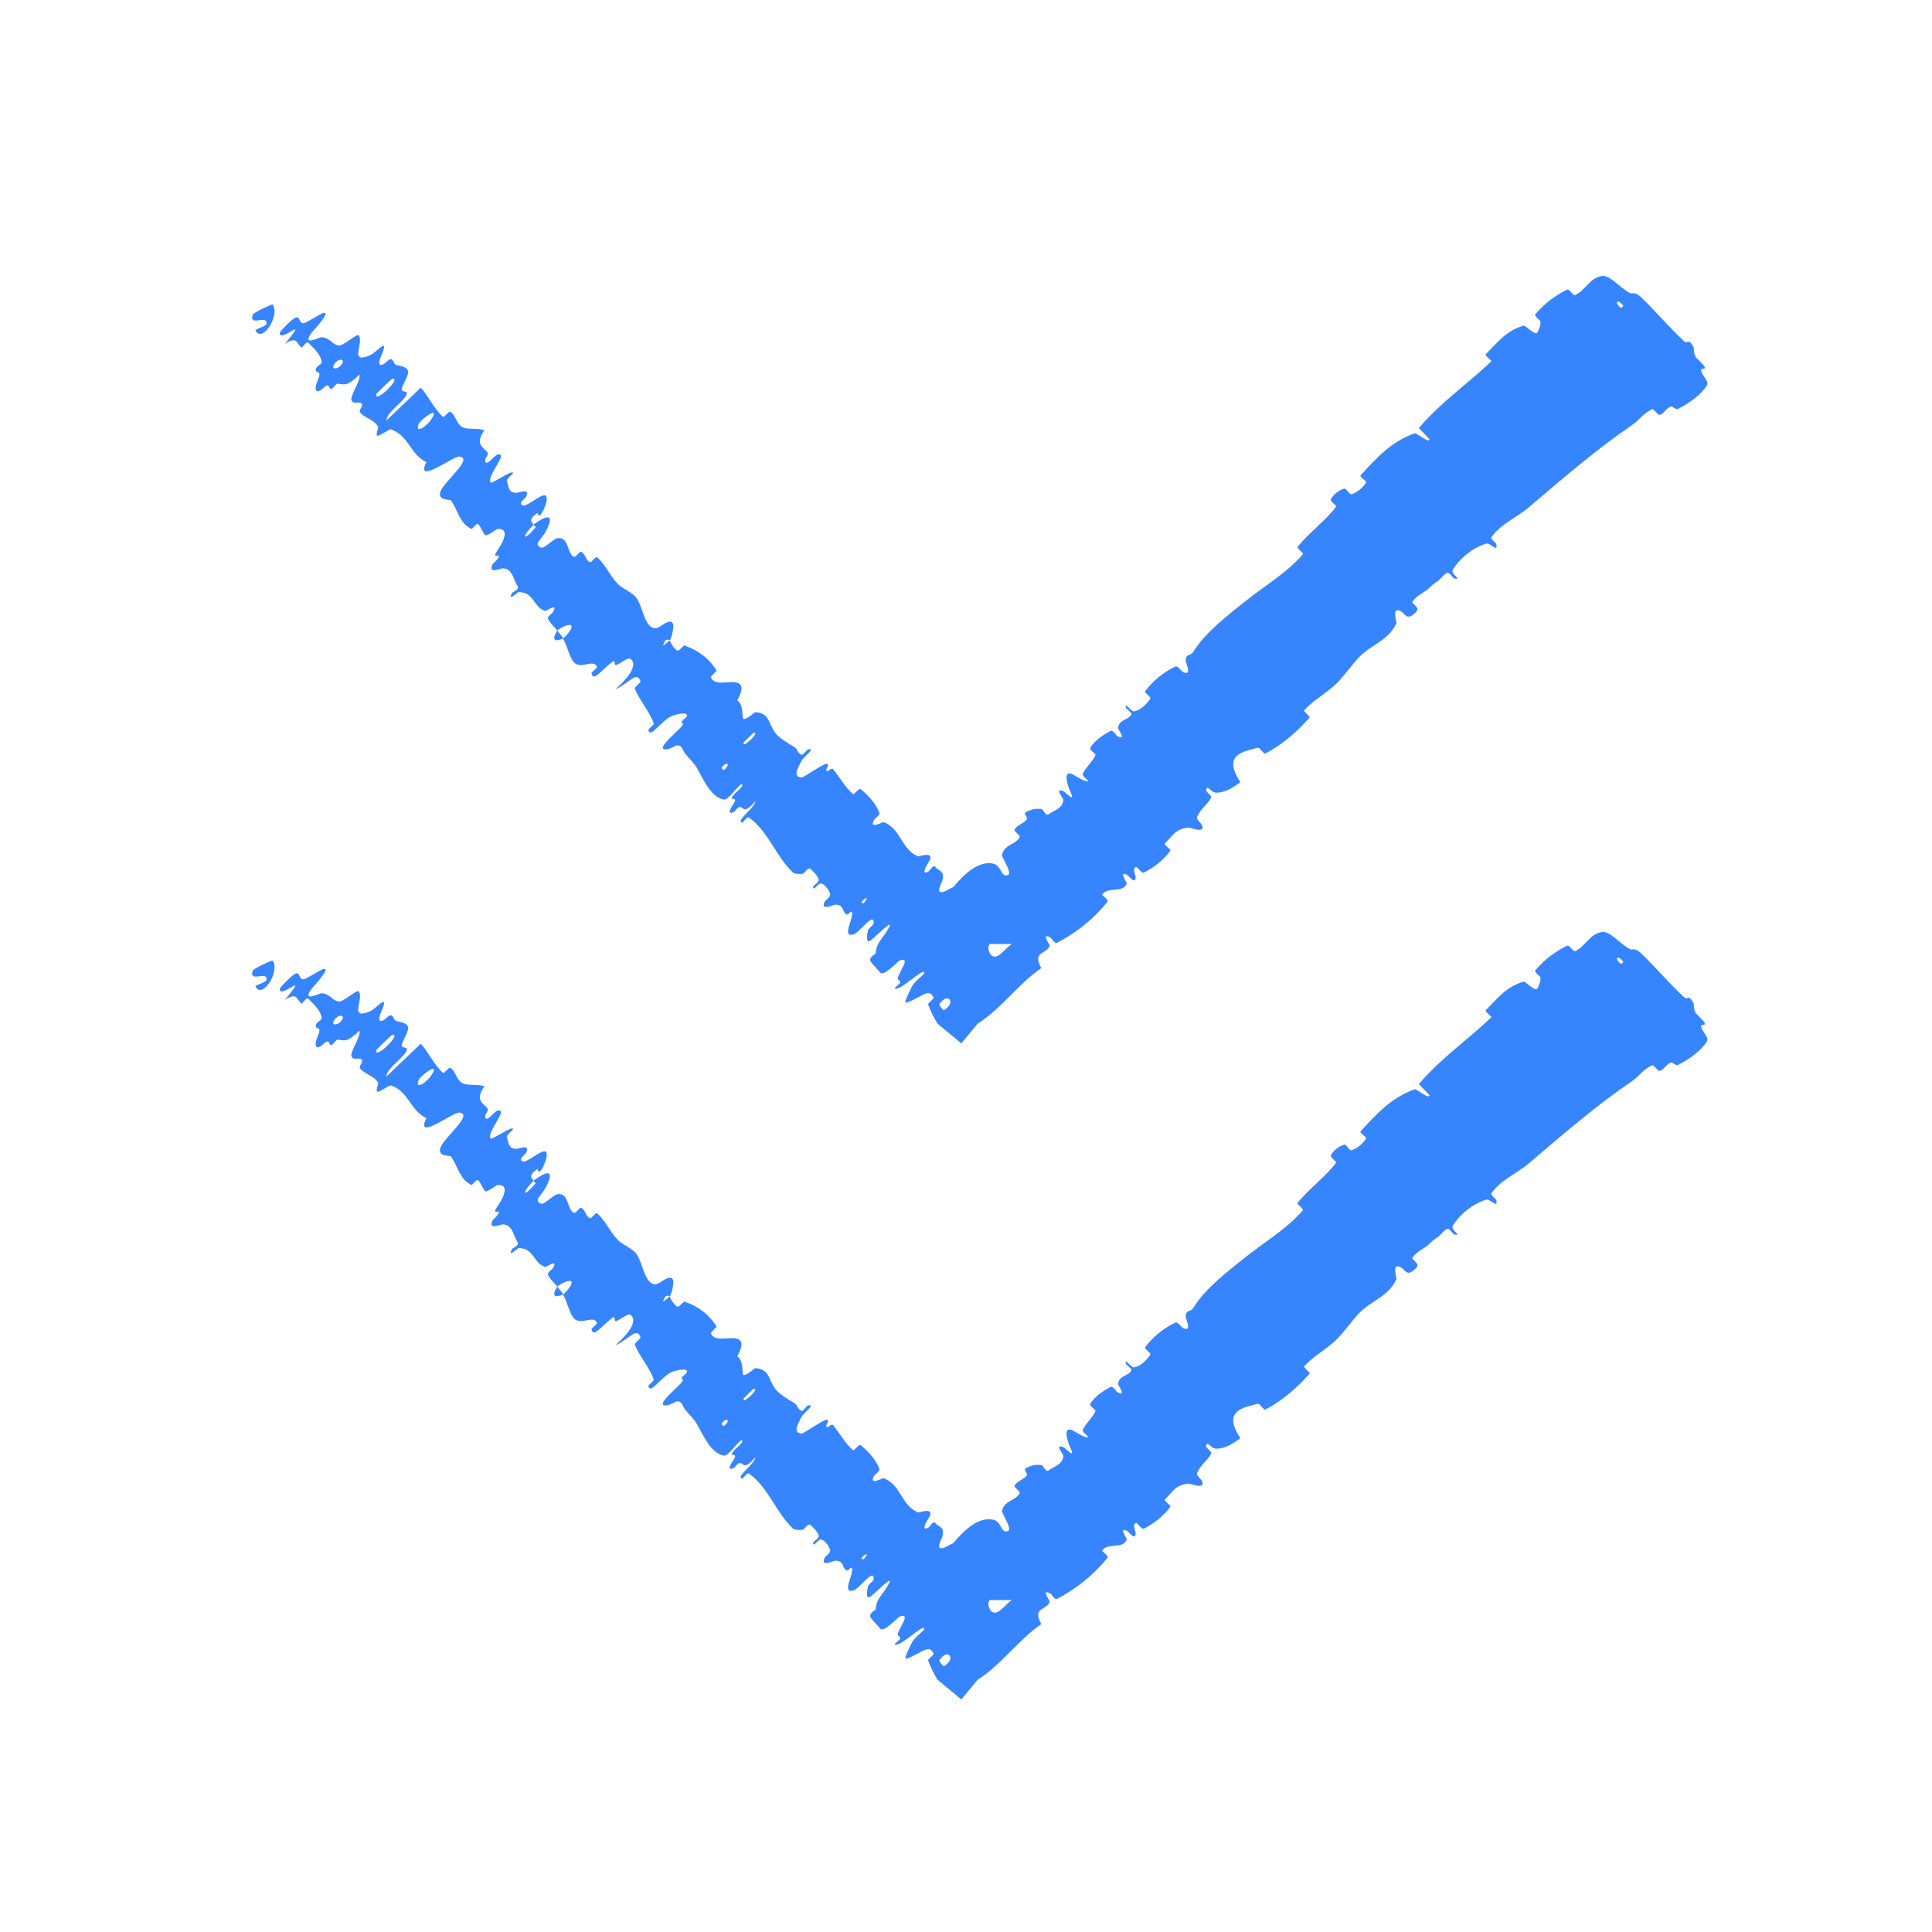
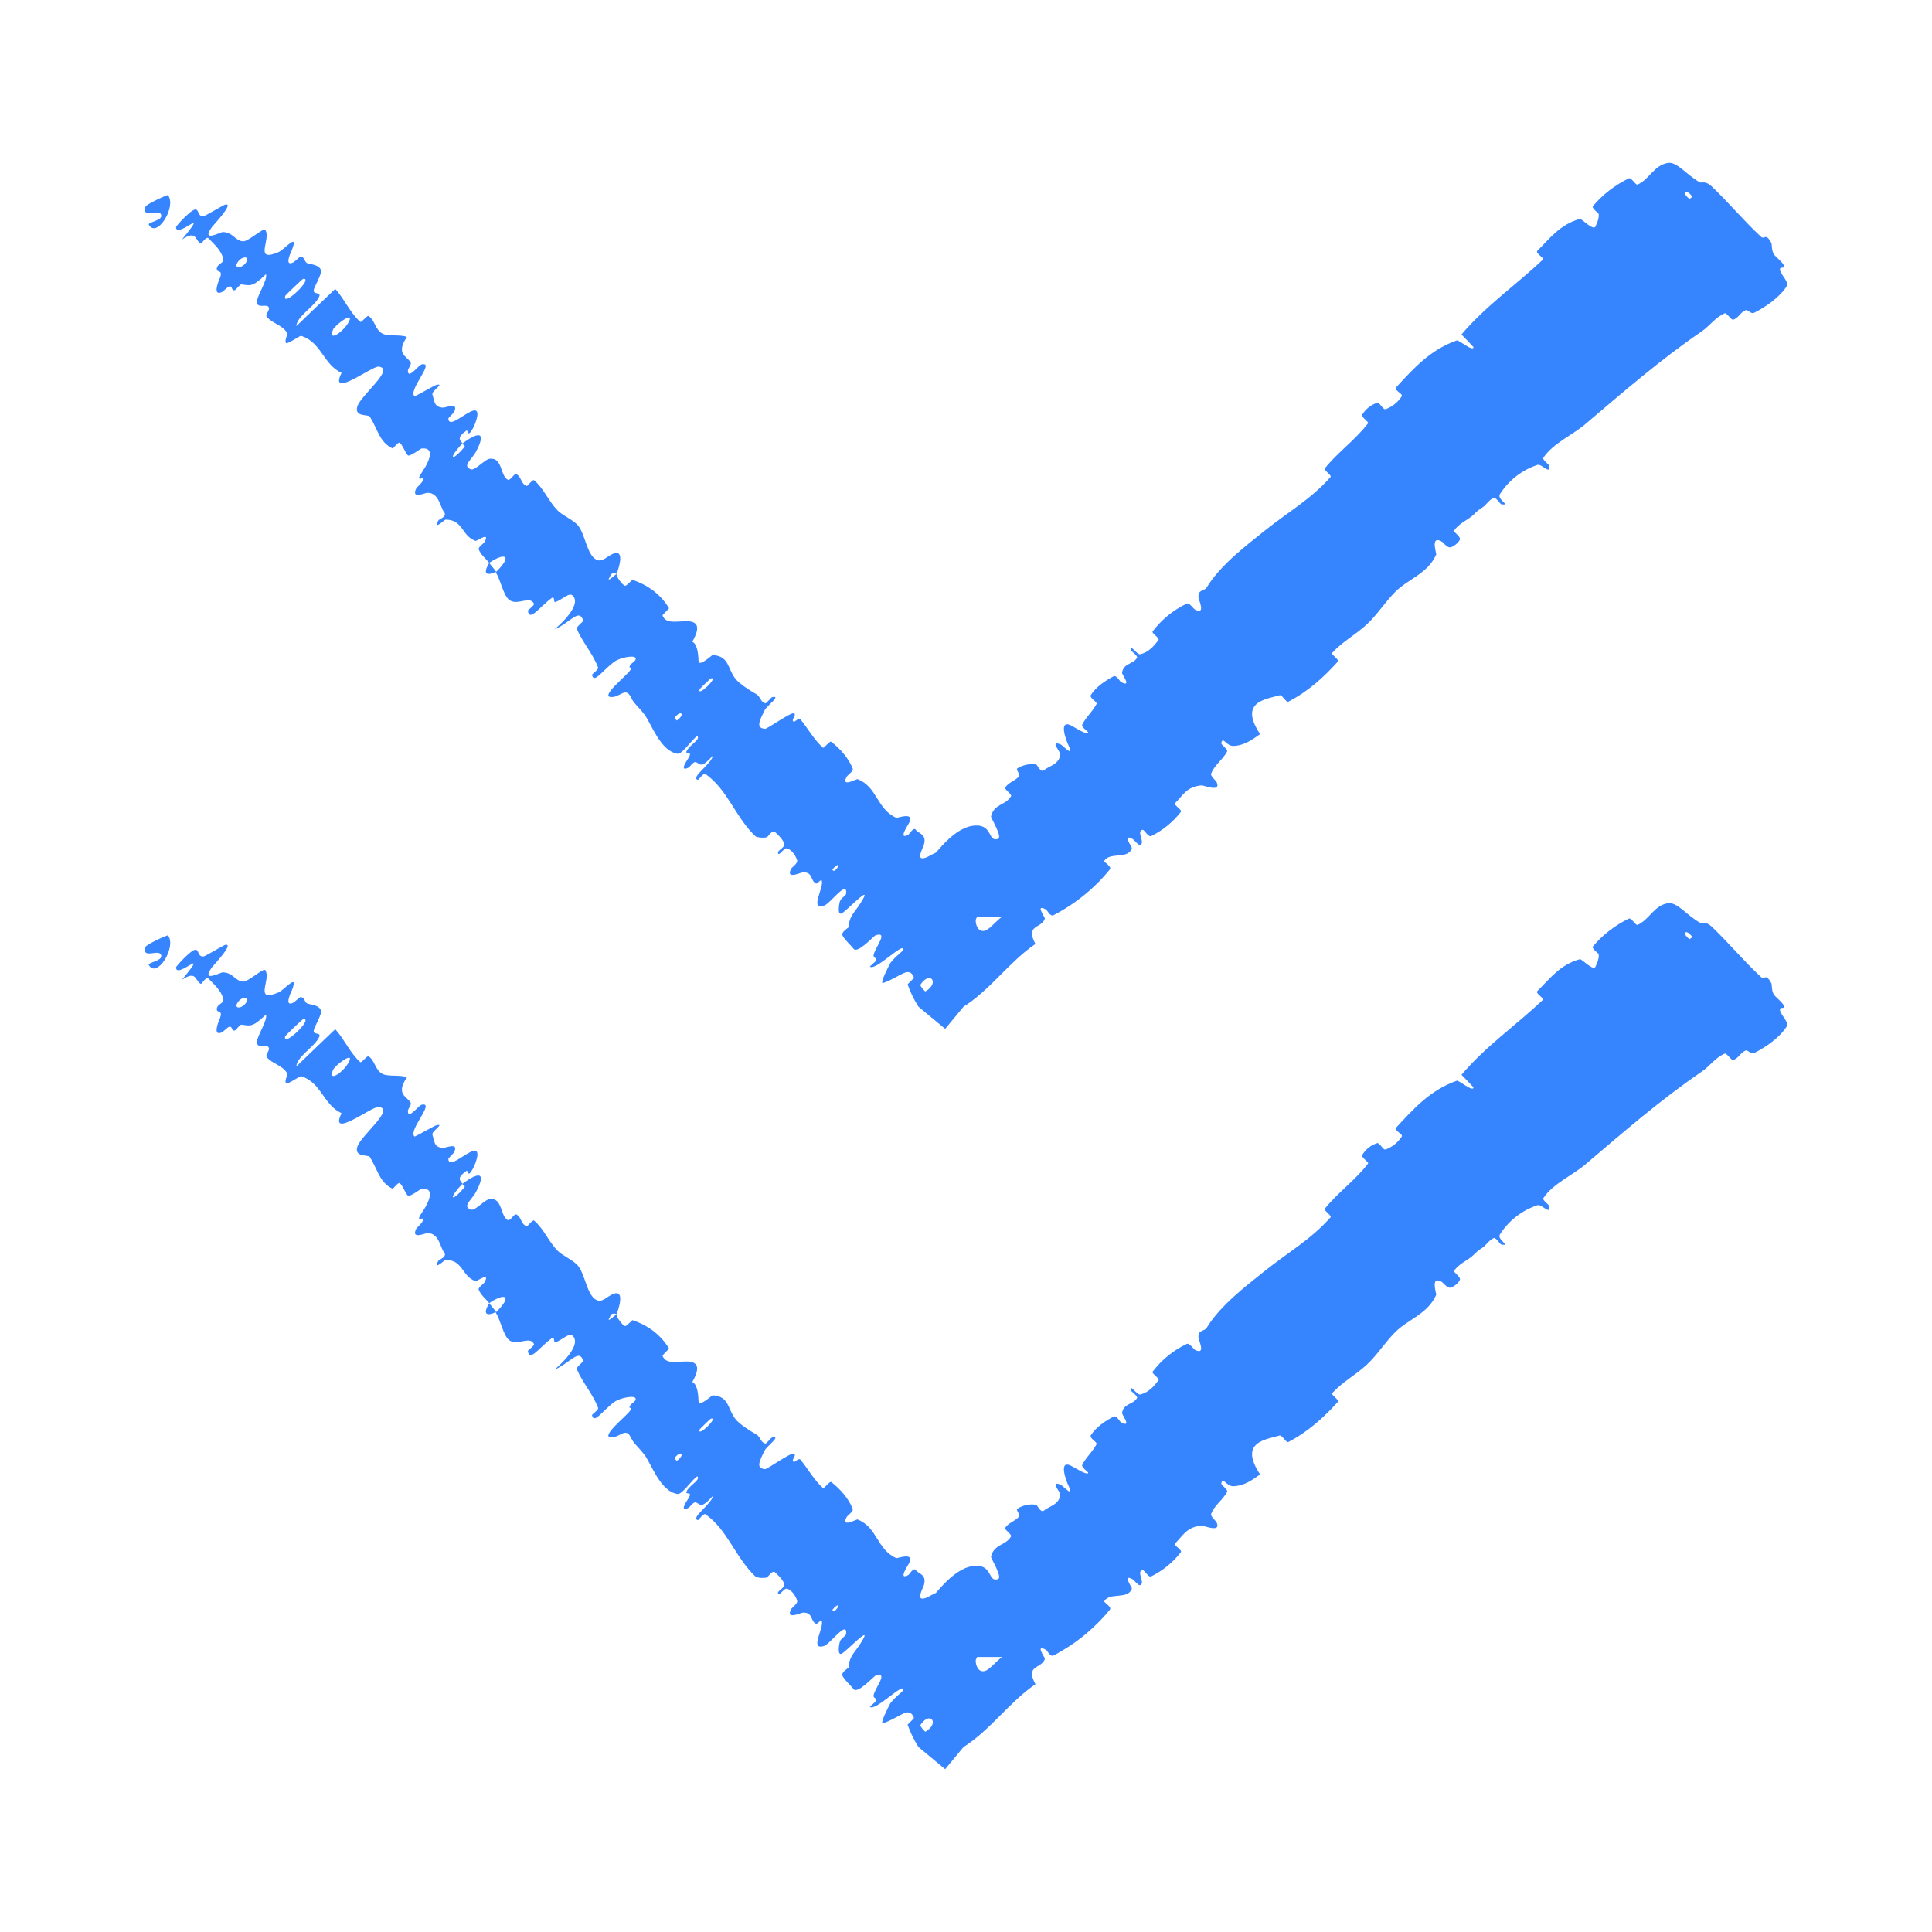
<svg xmlns="http://www.w3.org/2000/svg" width="40" height="40" fill="none" viewBox="0 0 40 40">
-   <path fill="#3784ff" d="M35.339 21.564c-.126.198-.376.372-.59.48-.067.035-.114-.063-.163-.043-.096.04-.124.139-.225.173-.034.01-.121-.132-.154-.118-.18.077-.271.228-.426.333-.76.52-1.433 1.106-2.134 1.702-.23.196-.595.352-.77.618-.02.031.096.117.1.13.05.204-.128-.025-.205-.002a1.3 1.3 0 0 0-.69.535c-.065.099.217.218.023.187-.014-.002-.1-.13-.134-.119-.076.025-.153.14-.201.171-.093.06-.104.073-.177.143-.1.096-.27.159-.352.288-.016.028.123.108.106.163s-.121.14-.179.146-.13-.094-.156-.108c-.214-.12-.092.22-.1.24-.16.355-.512.444-.753.685-.183.184-.335.424-.516.592-.215.2-.45.317-.642.529-.02.022.134.126.11.154-.262.291-.55.551-.913.74-.037.018-.114-.131-.158-.12-.262.076-.753.12-.359.714-.134.095-.292.214-.494.216-.13.002-.19-.185-.218-.052-.007.03.125.115.107.152-.075.155-.236.245-.295.416-.011.034.092.125.103.15.086.196-.24.054-.277.057-.28.026-.341.188-.486.327-.034.032.135.123.107.16a1.56 1.56 0 0 1-.547.446c-.049.022-.127-.122-.156-.117-.127.025.066.251-.052.278-.025.006-.111-.097-.124-.105-.208-.12-.014.15-.02.166-.072.212-.405.06-.508.232-.012.021.145.104.104.155a3.3 3.3 0 0 1-1.033.841c-.062.033-.119-.091-.133-.1-.222-.125-.02.14-.027.164-.059.185-.368.103-.173.463-.49.337-.818.834-1.32 1.153l-.336.406-.49-.406a2 2 0 0 1-.199-.409c-.003-.009.123-.112.115-.13-.091-.22-.24-.013-.561.102-.081.03.103-.313.115-.34.046-.096.243-.24.248-.263.038-.179-.515.397-.61.302-.003-.004.114-.095.116-.114.008-.057-.058-.04-.047-.1.027-.139.282-.433.037-.359-.032.01-.335.347-.406.247-.027-.04-.183-.185-.204-.248-.022-.063.11-.137.112-.145.023-.25.123-.263.268-.522.144-.258-.32.238-.397.268-.076.03-.047-.165-.028-.225s.11-.1.114-.14c.024-.265-.292.186-.407.222-.274.087.009-.342-.042-.462-.014-.033-.076.067-.104.054-.11-.053-.049-.213-.244-.204-.031.002-.32.14-.212-.065.016-.03.124-.099.11-.154-.023-.082-.097-.195-.183-.22-.063-.02-.162.173-.169.076-.002-.043.126-.086.114-.16-.013-.075-.127-.181-.172-.22s-.133.095-.143.099a.4.4 0 0 1-.205-.012c-.372-.345-.515-.863-.926-1.15-.032-.022-.13.113-.137.11-.143-.044.242-.281.28-.45-.227.246-.223.164-.315.124-.044-.019-.119.09-.131.097-.187.092-.04-.12-.011-.166.104-.167-.09-.04-.02-.153.068-.11.25-.195.185-.257-.102.067-.277.336-.361.324-.318-.045-.483-.558-.61-.722-.128-.164-.19-.195-.245-.31-.098-.21-.206.011-.377-.008-.17-.02.281-.38.355-.48s-.031-.026 0-.09c.031-.065.127-.088.105-.145-.02-.058-.283-.01-.388.067-.223.164-.377.415-.41.24-.002-.01.124-.098.112-.131-.1-.264-.283-.458-.392-.713-.015-.035.126-.131.118-.153-.075-.227-.221.027-.526.166.314-.277.45-.503.336-.62-.068-.07-.185.07-.32.117-.042.014-.002-.124-.071-.072-.228.17-.404.438-.434.23-.001-.009.124-.1.113-.125-.073-.16-.295.034-.446-.066-.118-.079-.166-.38-.257-.513.334-.33.152-.36-.12-.173-.063-.082-.154-.148-.193-.25-.013-.035.099-.115.106-.129.116-.21-.138-.018-.162-.025-.256-.085-.225-.393-.553-.39-.011 0-.251.222-.126.01.009-.014.167-.066.1-.15-.07-.085-.09-.352-.302-.351-.052 0-.304.122-.21-.076.013-.027.087-.086.114-.133.085-.15-.166.066-.006-.17s.23-.464-.014-.434c-.007 0-.218.16-.248.124-.05-.059-.087-.173-.144-.228-.028-.026-.125.106-.132.103-.245-.116-.27-.347-.42-.584-.027-.044-.285.01-.23-.182.06-.21.702-.697.394-.736-.123-.016-.927.611-.682.115-.335-.152-.37-.566-.745-.679-.017-.005-.251.16-.274.131-.034-.043.038-.157.017-.19-.087-.143-.271-.168-.37-.29-.037-.047.074-.13.03-.185-.045-.055-.205.039-.212-.09-.004-.098.204-.409.167-.507-.26.253-.3.201-.451.186-.029-.003-.101.104-.12.107-.076.015-.03-.087-.11-.066-.019.005-.107.092-.127.1-.178.08-.063-.198-.042-.246.076-.183-.062-.095-.052-.187s.135-.095.119-.174c-.035-.163-.176-.276-.273-.38-.04-.042-.128.102-.137.099-.112-.053-.072-.261-.35-.075.543-.659-.11.008-.107-.23 0-.02.272-.316.35-.322s.043.138.158.122c.027-.003.361-.202.386-.209.199-.054-.216.381-.235.408-.209.295.16.09.202.093.19.008.215.152.363.17.096.013.38-.26.414-.209.114.17-.225.608.246.406.1-.044.376-.376.24-.034-.01.021-.152.316.03.222.024-.012.112-.1.127-.1.097 0 .06.103.146.123.088.02.202.033.233.124.019.054-.1.267-.122.325-.067.166.177.028.066.2s-.386.327-.397.5c.234-.227.477-.457.714-.684.17.186.27.436.459.604.023.021.125-.125.153-.106.12.08.12.256.258.324.108.053.328.01.445.061-.213.315.002.35.068.465.023.04-.049.108-.05.154 0 .17.194-.103.254-.116.257-.056-.262.48-.131.584.007.006.364-.198.392-.205.181-.047-.087.109-.065.171.038.115.024.235.196.242.05.002.289-.11.204.076-.011.025-.108.114-.108.125.007.188.301-.102.456-.145.154-.043.039.244-.002.32-.104.196-.099.029-.116.041-.205.147-.112.18-.079.242-.279.293-.195.343.036.064.025-.03-.04-.041-.036-.064.323-.239.433-.201.252.142-.085.162-.265.269-.097.332.077.029.253-.189.353-.196.229-.017.182.305.32.385.05.029.12-.118.158-.101.1.042.083.186.197.217.01.003.107-.126.131-.105.183.157.259.377.434.556.085.087.3.178.377.28.133.175.158.528.33.62.111.06.205-.072.319-.112.22-.078.078.315.054.373-.001.002-.101-.045-.12.052-.098.144.119-.053.12-.052-.016.038.106.21.157.219.028.004.126-.112.138-.108.293.101.518.272.668.522.001.005-.124.12-.12.132.063.169.284.096.466.105s.23.113.08.375c.098.046.11.24.115.355s.246-.11.256-.11c.31.017.271.244.42.434.07.091.264.217.376.279.09.048.076.144.175.173.013.004.108-.109.115-.11.195-.053-.093.166-.123.226-.112.218-.167.338.001.352.039.003.465-.302.524-.285.077.023-.073.135.011.155.007.002.087-.08.115-.044.134.164.249.373.412.52.021.02.122-.135.156-.108.159.128.31.29.39.49.02.049-.092.117-.11.151-.116.207.183.038.198.044.368.143.351.55.712.71.02.008.38-.134.214.13-.011.017-.183.286.01.178.012-.007.096-.15.136-.086.041.063.201.072.148.268-.016.063-.182.336.061.229.017-.008.518-.299.282.012-.039.05-.334.333-.105.266.044-.013.08-.106.162-.105.124 0 .13.16.335.109.037-.01.29-.149.187.046-.017.03-.127.114-.113.148.063.167.248.223.298.407.018.064-.16.2-.158.284.001.085.048.212.164.186.117-.026.316-.324.404-.276l.033.018h-2.477c.214-.355.635-.5.94-.764.047-.04-.078-.093-.015-.159.23-.243.554-.735.948-.75.316-.014.225.308.412.244.09-.03-.134-.386-.128-.41.05-.235.278-.206.367-.374.019-.035-.125-.126-.108-.154.057-.098.19-.126.255-.21.029-.038-.067-.12-.03-.144a.5.5 0 0 1 .346-.072c.014.001.081.156.14.107.093-.081.284-.107.3-.293.003-.055-.2-.261.005-.184.043.016.272.279.134-.008-.022-.048-.183-.46.063-.336.064.032.307.191.311.124 0-.01-.13-.1-.11-.14.068-.141.19-.24.263-.381.02-.038-.137-.109-.105-.162.089-.147.265-.265.416-.344.055-.03.12.094.134.102.216.117.02-.138.023-.167.024-.181.208-.154.275-.276.018-.034-.107-.122-.112-.137-.04-.148.113.085.168.072.156-.035.254-.15.336-.26.03-.04-.134-.125-.105-.16a1.7 1.7 0 0 1 .627-.509c.047-.021.122.096.15.11.203.104.068-.178.064-.214-.014-.167.1-.112.152-.195.25-.407.712-.757 1.056-1.033.45-.36.854-.582 1.216-.992.023-.026-.129-.128-.11-.152.242-.304.56-.522.797-.833.02-.025-.134-.113-.107-.158a.5.5 0 0 1 .27-.215c.054-.018.109.135.162.114a.6.6 0 0 0 .293-.236c.029-.046-.151-.113-.104-.163.318-.342.621-.688 1.115-.862.034-.012.305.22.305.122-.066-.073-.148-.155-.22-.23.44-.522 1.003-.91 1.499-1.38.02-.02-.148-.117-.108-.156.23-.226.414-.484.78-.585.035-.01.258.236.29.132.006-.018.077-.152.053-.23-.004-.01-.132-.1-.102-.137a2 2 0 0 1 .66-.51c.042-.02.126.129.157.116.218-.095.3-.354.554-.397.172-.03.336.209.587.354.035.02.101-.038.22.074.298.282.585.629.906.925.069.064.08-.09.192.12.007.014 0 .127.04.196.027.048.163.147.19.216.027.07-.094-.006-.072.086s.17.21.117.295m-19.94 7.386c-.056.167.362-.234.204-.196-.008.002-.2.188-.203.196m-6.727-6.598c-.109.253.206.036.295-.154s-.262.077-.295.154m-.879-.614c-.058.226.536-.342.329-.314-.012.001-.325.3-.329.314m25.763-1.783c.006.004.056-.035.051-.041-.106-.154-.206-.076-.051.04M6.909 21.14c-.052.105.114.09.18-.04.051-.105-.115-.09-.18.04m10.926 11.12c-.005.007.021.045.055.01.109-.114.033-.127-.055-.01M5.643 19.888c.164.208-.203.8-.351.544-.027-.046.232-.074.228-.164-.006-.164-.364.08-.29-.168.014-.046.405-.225.414-.212m9.296 9.586c-.004.007.035.056.041.052.154-.106.076-.206-.04-.052m4.506 4.903c-.01.014.082.127.096.12.266-.16.081-.39-.096-.12m-7.782-7.58c-.18.083-.252.041-.127-.162.04.057.087.106.127.163" />
-   <path fill="#3784ff" d="M35.339 7.982c-.126.197-.376.371-.59.48-.067.034-.114-.064-.163-.044-.096.04-.124.14-.225.173-.034.011-.121-.132-.154-.118-.18.078-.271.228-.426.334-.76.52-1.433 1.106-2.134 1.701-.23.197-.595.352-.77.618-.02.032.096.117.1.13.05.205-.128-.025-.205-.002a1.3 1.3 0 0 0-.69.536c-.065.098.217.217.023.187-.014-.002-.1-.13-.134-.12-.076.026-.153.141-.201.172-.093.059-.104.072-.177.143-.1.095-.27.158-.352.288-.016.028.123.108.106.162s-.121.14-.179.146-.13-.094-.156-.108c-.214-.12-.092.22-.1.24-.16.355-.512.444-.753.686-.183.184-.335.423-.516.591-.215.2-.45.317-.642.53-.02.021.134.126.11.153-.262.291-.55.552-.913.74-.037.018-.114-.13-.158-.119-.262.076-.753.119-.359.713-.134.095-.292.214-.494.217-.13.002-.19-.186-.218-.052-.007.03.125.114.107.151-.075.155-.236.246-.295.416-.011.035.092.126.103.15.086.196-.24.055-.277.058-.28.026-.341.187-.486.326-.034.033.135.124.107.16a1.56 1.56 0 0 1-.547.446c-.049.023-.127-.121-.156-.116-.127.024.066.25-.052.278-.025.006-.111-.098-.124-.105-.208-.12-.014.15-.02.166-.072.212-.405.06-.508.232-.012.02.145.104.104.155-.274.34-.632.633-1.033.84-.062.033-.119-.09-.133-.099-.222-.125-.02.14-.027.163-.059.185-.368.104-.173.464-.49.336-.818.833-1.32 1.152l-.336.406-.49-.406a2 2 0 0 1-.199-.408c-.003-.01.123-.113.115-.13-.091-.221-.24-.013-.561.102-.081.029.103-.314.115-.34.046-.097.243-.241.248-.264.038-.178-.515.398-.61.303-.003-.004.114-.096.116-.114.008-.057-.058-.04-.047-.1.027-.14.282-.434.037-.36-.032.01-.335.348-.406.247-.027-.04-.183-.185-.204-.248-.022-.062.11-.137.112-.144.023-.25.123-.264.268-.523.144-.258-.32.238-.397.269-.076.03-.047-.166-.028-.225.019-.06.11-.1.114-.14.024-.266-.292.185-.407.222-.274.087.009-.342-.042-.463-.014-.032-.076.068-.104.055-.11-.053-.049-.213-.244-.204-.031 0-.32.14-.212-.066.016-.03.124-.099.11-.153-.023-.082-.097-.195-.183-.221-.063-.02-.162.174-.169.076-.002-.043.126-.086.114-.16-.013-.074-.127-.18-.172-.22-.044-.039-.133.095-.143.1a.4.4 0 0 1-.205-.012c-.372-.345-.515-.863-.926-1.15-.032-.023-.13.112-.137.11-.143-.045.242-.282.28-.451-.227.247-.223.165-.315.125-.044-.02-.119.09-.131.097-.187.092-.04-.121-.011-.167.104-.166-.09-.04-.02-.152.068-.111.25-.196.185-.258-.102.068-.277.337-.361.325-.318-.046-.483-.559-.61-.723-.128-.163-.19-.195-.245-.31-.098-.209-.206.012-.377-.008-.17-.02.281-.379.355-.48s-.031-.025 0-.09.127-.088.105-.145c-.02-.057-.283-.01-.388.068-.223.163-.377.414-.41.239-.002-.01.124-.097.112-.131-.1-.264-.283-.458-.392-.712-.015-.035.126-.132.118-.153-.075-.228-.221.027-.526.166.314-.277.45-.504.336-.62-.068-.07-.185.07-.32.116-.042.014-.002-.123-.071-.071-.228.169-.404.437-.434.23-.001-.01.124-.101.113-.126-.073-.159-.295.035-.446-.066-.118-.078-.166-.38-.257-.512.334-.33.152-.36-.12-.174-.063-.082-.154-.147-.193-.25-.013-.034.099-.114.106-.128.116-.21-.138-.018-.162-.025-.256-.085-.225-.393-.553-.39-.011 0-.251.221-.126.01.009-.015.167-.066.1-.15-.07-.085-.09-.353-.302-.352-.052 0-.304.123-.21-.076.013-.027.087-.085.114-.132.085-.15-.166.066-.006-.17s.23-.464-.014-.434c-.007 0-.218.16-.248.123-.05-.058-.087-.173-.144-.228-.028-.026-.125.106-.132.104-.245-.117-.27-.347-.42-.585-.027-.044-.285.011-.23-.181.06-.211.702-.697.394-.736-.123-.016-.927.61-.682.114-.335-.151-.37-.566-.745-.679-.017-.005-.251.16-.274.132-.034-.043.038-.157.017-.19-.087-.144-.271-.169-.37-.291-.037-.047.074-.129.03-.184-.045-.055-.205.038-.212-.09-.004-.099.204-.41.167-.508-.26.254-.3.202-.451.187-.029-.003-.101.103-.12.106-.076.016-.03-.087-.11-.066-.019.005-.107.092-.127.101-.178.08-.063-.198-.042-.246.076-.184-.062-.095-.052-.187s.135-.095.119-.174c-.035-.163-.176-.277-.273-.381-.04-.041-.128.103-.137.1-.112-.054-.072-.262-.35-.075.543-.66-.11.008-.107-.231 0-.02.272-.316.35-.321s.043.137.158.122c.027-.004.361-.203.386-.21.199-.054-.216.382-.235.409-.209.295.16.09.202.092.19.009.215.153.363.171.096.013.38-.26.414-.209.114.17-.225.608.246.405.1-.043.376-.376.24-.034-.01.022-.152.317.03.222.024-.011.112-.1.127-.1.097 0 .06.104.146.123.088.02.202.033.233.124.019.055-.1.267-.122.325-.067.166.177.028.066.2s-.386.328-.397.5c.234-.227.477-.456.714-.683.17.186.27.436.459.604.023.02.125-.126.153-.107.12.08.12.256.258.325.108.053.328.01.445.06-.213.316.002.35.068.466.023.04-.049.108-.05.153 0 .17.194-.102.254-.116.257-.056-.262.48-.131.585.007.006.364-.199.392-.206.181-.047-.087.11-.065.172.038.114.024.235.196.242.05.002.289-.11.204.076-.011.024-.108.113-.108.124.007.188.301-.101.456-.145.154-.043.039.245-.002.32-.104.196-.099.03-.116.042-.205.146-.112.179-.079.241-.279.293-.195.343.036.064.025-.03-.04-.041-.036-.064.323-.238.433-.2.252.143-.085.161-.265.268-.097.331.077.03.253-.188.353-.195.229-.017.182.304.32.384.05.03.12-.117.158-.101.1.043.083.187.197.218.01.002.107-.127.131-.106.183.157.259.377.434.557.085.087.3.178.377.279.133.175.158.529.33.62.111.06.205-.071.319-.111.22-.079.078.314.054.372-.001.002-.101-.045-.12.052-.098.144.119-.052.12-.052-.016.038.106.211.157.219.028.004.126-.112.138-.108.293.102.518.272.668.522.001.006-.124.12-.12.132.063.169.284.097.466.105.183.009.23.114.08.376.098.046.11.24.115.355s.246-.11.256-.11c.31.016.271.244.42.434.07.09.264.216.376.278.09.049.076.145.175.173.013.004.108-.108.115-.11.195-.053-.093.167-.123.226-.112.218-.167.339.001.352.039.003.465-.301.524-.284.077.022-.073.134.011.155.007.002.087-.08.115-.045.134.165.249.374.412.52.021.02.122-.135.156-.107.159.128.31.29.39.489.02.05-.092.117-.11.152-.116.206.183.037.198.043.368.143.351.55.712.71.02.008.38-.134.214.13-.011.018-.183.286.01.178.012-.006.096-.15.136-.086s.201.072.148.269c-.016.062-.182.335.061.228.017-.008.518-.298.282.012-.039.051-.334.334-.105.267.044-.014.08-.106.162-.106.124.001.13.161.335.11.037-.01.29-.15.187.046-.017.03-.127.113-.113.148.063.167.248.223.298.406.018.065-.16.2-.158.285.001.085.048.212.164.185.117-.026.316-.324.404-.276l.033.019h-2.477c.214-.356.635-.5.94-.765.047-.04-.078-.093-.015-.159.23-.243.554-.734.948-.75.316-.013.225.309.412.245.09-.031-.134-.386-.128-.41.05-.235.278-.206.367-.374.019-.035-.125-.126-.108-.155.057-.097.19-.126.255-.21.029-.037-.067-.12-.03-.144a.5.5 0 0 1 .346-.071c.014 0 .081.156.14.106.093-.081.284-.107.3-.292.003-.056-.2-.262.005-.184.043.016.272.278.134-.009-.022-.047-.183-.459.063-.336.064.033.307.192.311.125 0-.01-.13-.1-.11-.141.068-.14.19-.239.263-.38.02-.039-.137-.11-.105-.163.089-.146.265-.264.416-.344.055-.029.12.095.134.102.216.117.02-.137.023-.167.024-.18.208-.153.275-.276.018-.033-.107-.122-.112-.137-.04-.147.113.086.168.073.156-.035.254-.15.336-.26.03-.041-.134-.126-.105-.16a1.7 1.7 0 0 1 .627-.51c.047-.02.122.097.15.111.203.104.068-.178.064-.215-.014-.167.1-.111.152-.195.25-.407.712-.757 1.056-1.033.45-.36.854-.582 1.216-.991.023-.026-.129-.129-.11-.153.242-.303.56-.522.797-.832.02-.025-.134-.114-.107-.158a.5.5 0 0 1 .27-.216c.054-.017.109.135.162.115a.6.6 0 0 0 .293-.236c.029-.046-.151-.113-.104-.163.318-.343.621-.689 1.115-.862.034-.012.305.219.305.122-.066-.073-.148-.155-.22-.231.44-.521 1.003-.91 1.499-1.379.02-.02-.148-.117-.108-.156.23-.226.414-.484.78-.585.035-.01.258.236.29.132.006-.018.077-.152.053-.23-.004-.01-.132-.101-.102-.138.175-.208.402-.385.66-.51.042-.02.126.13.157.116.218-.094.3-.353.554-.397.172-.029.336.21.587.354.035.02.101-.037.22.075.298.281.585.628.906.925.069.064.08-.091.192.119.007.014 0 .127.04.197.027.048.163.146.19.216.027.069-.094-.006-.072.085.022.093.17.21.117.296m-19.94 7.386c-.056.167.362-.235.204-.196-.008.002-.2.188-.203.196M8.673 8.77c-.109.252.206.036.295-.154s-.262.077-.295.154m-.879-.615c-.058.227.536-.341.329-.314-.012.002-.325.3-.329.314m25.763-1.783c.006.005.056-.035.051-.041-.106-.154-.206-.075-.051.041M6.909 7.558c-.052.105.114.09.18-.04.051-.106-.115-.09-.18.04m10.926 11.12c-.005.007.021.044.055.01.109-.114.033-.127-.055-.01M5.643 6.305c.164.208-.203.801-.351.544-.027-.046.232-.074.228-.164-.006-.164-.364.08-.29-.168.014-.045.405-.224.414-.212m9.296 9.587c-.004.006.035.056.041.051.154-.106.076-.205-.04-.051m4.506 4.902c-.01.014.082.128.096.12.266-.159.081-.389-.096-.12m-7.782-7.579c-.18.083-.252.04-.127-.162.04.056.087.106.127.162" />
+   <g transform="translate(-2.89, -3.075) scale(1.128426)">
+     <path fill="#3784ff" d="M35.339 21.564c-.126.198-.376.372-.59.48-.067.035-.114-.063-.163-.043-.096.04-.124.139-.225.173-.034.01-.121-.132-.154-.118-.18.077-.271.228-.426.333-.76.52-1.433 1.106-2.134 1.702-.23.196-.595.352-.77.618-.02.031.096.117.1.13.05.204-.128-.025-.205-.002a1.3 1.3 0 0 0-.69.535c-.065.099.217.218.023.187-.014-.002-.1-.13-.134-.119-.076.025-.153.14-.201.171-.093.06-.104.073-.177.143-.1.096-.27.159-.352.288-.016.028.123.108.106.163s-.121.14-.179.146-.13-.094-.156-.108c-.214-.12-.092.22-.1.24-.16.355-.512.444-.753.685-.183.184-.335.424-.516.592-.215.2-.45.317-.642.529-.02.022.134.126.11.154-.262.291-.55.551-.913.74-.037.018-.114-.131-.158-.12-.262.076-.753.12-.359.714-.134.095-.292.214-.494.216-.13.002-.19-.185-.218-.052-.007.03.125.115.107.152-.075.155-.236.245-.295.416-.011.034.092.125.103.15.086.196-.24.054-.277.057-.28.026-.341.188-.486.327-.034.032.135.123.107.16a1.56 1.56 0 0 1-.547.446c-.049.022-.127-.122-.156-.117-.127.025.066.251-.052.278-.025.006-.111-.097-.124-.105-.208-.12-.014.15-.02.166-.072.212-.405.06-.508.232-.012.021.145.104.104.155a3.3 3.3 0 0 1-1.033.841c-.062.033-.119-.091-.133-.1-.222-.125-.02.14-.027.164-.059.185-.368.103-.173.463-.49.337-.818.834-1.32 1.153l-.336.406-.49-.406a2 2 0 0 1-.199-.409c-.003-.009.123-.112.115-.13-.091-.22-.24-.013-.561.102-.081.03.103-.313.115-.34.046-.096.243-.24.248-.263.038-.179-.515.397-.61.302-.003-.004.114-.095.116-.114.008-.057-.058-.04-.047-.1.027-.139.282-.433.037-.359-.032.01-.335.347-.406.247-.027-.04-.183-.185-.204-.248-.022-.063.11-.137.112-.145.023-.25.123-.263.268-.522.144-.258-.32.238-.397.268-.076.03-.047-.165-.028-.225s.11-.1.114-.14c.024-.265-.292.186-.407.222-.274.087.009-.342-.042-.462-.014-.033-.076.067-.104.054-.11-.053-.049-.213-.244-.204-.031.002-.32.14-.212-.065.016-.03.124-.099.11-.154-.023-.082-.097-.195-.183-.22-.063-.02-.162.173-.169.076-.002-.043.126-.086.114-.16-.013-.075-.127-.181-.172-.22s-.133.095-.143.099a.4.4 0 0 1-.205-.012c-.372-.345-.515-.863-.926-1.15-.032-.022-.13.113-.137.11-.143-.044.242-.281.28-.45-.227.246-.223.164-.315.124-.044-.019-.119.09-.131.097-.187.092-.04-.12-.011-.166.104-.167-.09-.04-.02-.153.068-.11.25-.195.185-.257-.102.067-.277.336-.361.324-.318-.045-.483-.558-.61-.722-.128-.164-.19-.195-.245-.31-.098-.21-.206.011-.377-.008-.17-.02.281-.38.355-.48s-.031-.026 0-.09c.031-.065.127-.088.105-.145-.02-.058-.283-.01-.388.067-.223.164-.377.415-.41.24-.002-.01.124-.098.112-.131-.1-.264-.283-.458-.392-.713-.015-.035.126-.131.118-.153-.075-.227-.221.027-.526.166.314-.277.45-.503.336-.62-.068-.07-.185.07-.32.117-.042.014-.002-.124-.071-.072-.228.17-.404.438-.434.23-.001-.009.124-.1.113-.125-.073-.16-.295.034-.446-.066-.118-.079-.166-.38-.257-.513.334-.33.152-.36-.12-.173-.063-.082-.154-.148-.193-.25-.013-.035.099-.115.106-.129.116-.21-.138-.018-.162-.025-.256-.085-.225-.393-.553-.39-.011 0-.251.222-.126.01.009-.014.167-.066.1-.15-.07-.085-.09-.352-.302-.351-.052 0-.304.122-.21-.076.013-.027.087-.086.114-.133.085-.15-.166.066-.006-.17s.23-.464-.014-.434c-.007 0-.218.16-.248.124-.05-.059-.087-.173-.144-.228-.028-.026-.125.106-.132.103-.245-.116-.27-.347-.42-.584-.027-.044-.285.01-.23-.182.06-.21.702-.697.394-.736-.123-.016-.927.611-.682.115-.335-.152-.37-.566-.745-.679-.017-.005-.251.16-.274.131-.034-.043.038-.157.017-.19-.087-.143-.271-.168-.37-.29-.037-.047.074-.13.03-.185-.045-.055-.205.039-.212-.09-.004-.098.204-.409.167-.507-.26.253-.3.201-.451.186-.029-.003-.101.104-.12.107-.076.015-.03-.087-.11-.066-.019.005-.107.092-.127.1-.178.08-.063-.198-.042-.246.076-.183-.062-.095-.052-.187s.135-.095.119-.174c-.035-.163-.176-.276-.273-.38-.04-.042-.128.102-.137.099-.112-.053-.072-.261-.35-.075.543-.659-.11.008-.107-.23 0-.02.272-.316.35-.322s.043.138.158.122c.027-.003.361-.202.386-.209.199-.054-.216.381-.235.408-.209.295.16.09.202.093.19.008.215.152.363.17.096.013.38-.26.414-.209.114.17-.225.608.246.406.1-.044.376-.376.24-.034-.01.021-.152.316.03.222.024-.012.112-.1.127-.1.097 0 .06.103.146.123.088.02.202.033.233.124.019.054-.1.267-.122.325-.067.166.177.028.066.2s-.386.327-.397.5c.234-.227.477-.457.714-.684.17.186.27.436.459.604.023.021.125-.125.153-.106.12.08.12.256.258.324.108.053.328.01.445.061-.213.315.002.35.068.465.023.04-.049.108-.05.154 0 .17.194-.103.254-.116.257-.056-.262.48-.131.584.007.006.364-.198.392-.205.181-.047-.087.109-.065.171.038.115.024.235.196.242.05.002.289-.11.204.076-.011.025-.108.114-.108.125.007.188.301-.102.456-.145.154-.043.039.244-.002.32-.104.196-.099.029-.116.041-.205.147-.112.18-.079.242-.279.293-.195.343.036.064.025-.03-.04-.041-.036-.064.323-.239.433-.201.252.142-.085.162-.265.269-.097.332.077.029.253-.189.353-.196.229-.017.182.305.32.385.05.029.12-.118.158-.101.1.042.083.186.197.217.01.003.107-.126.131-.105.183.157.259.377.434.556.085.087.3.178.377.28.133.175.158.528.33.62.111.06.205-.072.319-.112.22-.078.078.315.054.373-.001.002-.101-.045-.12.052-.098.144.119-.053.12-.052-.016.038.106.21.157.219.028.004.126-.112.138-.108.293.101.518.272.668.522.001.005-.124.12-.12.132.063.169.284.096.466.105s.23.113.08.375c.098.046.11.24.115.355s.246-.11.256-.11c.31.017.271.244.42.434.07.091.264.217.376.279.09.048.076.144.175.173.013.004.108-.109.115-.11.195-.053-.093.166-.123.226-.112.218-.167.338.001.352.039.003.465-.302.524-.285.077.023-.073.135.011.155.007.002.087-.08.115-.044.134.164.249.373.412.52.021.02.122-.135.156-.108.159.128.31.29.39.49.02.049-.092.117-.11.151-.116.207.183.038.198.044.368.143.351.55.712.71.02.008.38-.134.214.13-.011.017-.183.286.01.178.012-.007.096-.15.136-.086.041.063.201.072.148.268-.016.063-.182.336.061.229.017-.008.518-.299.282.012-.039.05-.334.333-.105.266.044-.013.08-.106.162-.105.124 0 .13.16.335.109.037-.01.29-.149.187.046-.017.03-.127.114-.113.148.063.167.248.223.298.407.018.064-.16.2-.158.284.001.085.048.212.164.186.117-.026.316-.324.404-.276l.033.018h-2.477c.214-.355.635-.5.94-.764.047-.04-.078-.093-.015-.159.23-.243.554-.735.948-.75.316-.014.225.308.412.244.09-.03-.134-.386-.128-.41.05-.235.278-.206.367-.374.019-.035-.125-.126-.108-.154.057-.098.19-.126.255-.21.029-.038-.067-.12-.03-.144a.5.5 0 0 1 .346-.072c.014.001.081.156.14.107.093-.081.284-.107.3-.293.003-.055-.2-.261.005-.184.043.016.272.279.134-.008-.022-.048-.183-.46.063-.336.064.032.307.191.311.124 0-.01-.13-.1-.11-.14.068-.141.19-.24.263-.381.02-.038-.137-.109-.105-.162.089-.147.265-.265.416-.344.055-.03.12.094.134.102.216.117.02-.138.023-.167.024-.181.208-.154.275-.276.018-.034-.107-.122-.112-.137-.04-.148.113.085.168.072.156-.035.254-.15.336-.26.03-.04-.134-.125-.105-.16a1.7 1.7 0 0 1 .627-.509c.047-.021.122.096.15.11.203.104.068-.178.064-.214-.014-.167.1-.112.152-.195.25-.407.712-.757 1.056-1.033.45-.36.854-.582 1.216-.992.023-.026-.129-.128-.11-.152.242-.304.56-.522.797-.833.02-.025-.134-.113-.107-.158a.5.5 0 0 1 .27-.215c.054-.018.109.135.162.114a.6.6 0 0 0 .293-.236c.029-.046-.151-.113-.104-.163.318-.342.621-.688 1.115-.862.034-.012.305.22.305.122-.066-.073-.148-.155-.22-.23.44-.522 1.003-.91 1.499-1.38.02-.02-.148-.117-.108-.156.23-.226.414-.484.78-.585.035-.01.258.236.29.132.006-.018.077-.152.053-.23-.004-.01-.132-.1-.102-.137a2 2 0 0 1 .66-.51c.042-.02.126.129.157.116.218-.095.3-.354.554-.397.172-.03.336.209.587.354.035.02.101-.038.22.074.298.282.585.629.906.925.069.064.08-.09.192.12.007.014 0 .127.04.196.027.048.163.147.19.216.027.07-.094-.006-.072.086s.17.21.117.295m-19.94 7.386c-.056.167.362-.234.204-.196-.008.002-.2.188-.203.196m-6.727-6.598c-.109.253.206.036.295-.154s-.262.077-.295.154m-.879-.614c-.058.226.536-.342.329-.314-.012.001-.325.3-.329.314m25.763-1.783c.006.004.056-.035.051-.041-.106-.154-.206-.076-.051.04M6.909 21.14c-.052.105.114.09.18-.04.051-.105-.115-.09-.18.04m10.926 11.12c-.005.007.021.045.055.01.109-.114.033-.127-.055-.01M5.643 19.888c.164.208-.203.8-.351.544-.027-.046.232-.074.228-.164-.006-.164-.364.08-.29-.168.014-.046.405-.225.414-.212m9.296 9.586c-.004.007.035.056.041.052.154-.106.076-.206-.04-.052m4.506 4.903c-.01.014.082.127.096.12.266-.16.081-.39-.096-.12m-7.782-7.58c-.18.083-.252.041-.127-.162.04.057.087.106.127.163" />
+     <path fill="#3784ff" d="M35.339 7.982c-.126.197-.376.371-.59.48-.067.034-.114-.064-.163-.044-.096.04-.124.14-.225.173-.034.011-.121-.132-.154-.118-.18.078-.271.228-.426.334-.76.52-1.433 1.106-2.134 1.701-.23.197-.595.352-.77.618-.02.032.096.117.1.13.05.205-.128-.025-.205-.002a1.3 1.3 0 0 0-.69.536c-.065.098.217.217.023.187-.014-.002-.1-.13-.134-.12-.076.026-.153.141-.201.172-.093.059-.104.072-.177.143-.1.095-.27.158-.352.288-.016.028.123.108.106.162s-.121.14-.179.146-.13-.094-.156-.108c-.214-.12-.092.22-.1.24-.16.355-.512.444-.753.686-.183.184-.335.423-.516.591-.215.2-.45.317-.642.53-.02.021.134.126.11.153-.262.291-.55.552-.913.74-.037.018-.114-.13-.158-.119-.262.076-.753.119-.359.713-.134.095-.292.214-.494.217-.13.002-.19-.186-.218-.052-.007.03.125.114.107.151-.075.155-.236.246-.295.416-.011.035.092.126.103.15.086.196-.24.055-.277.058-.28.026-.341.187-.486.326-.034.033.135.124.107.16a1.56 1.56 0 0 1-.547.446c-.049.023-.127-.121-.156-.116-.127.024.066.25-.052.278-.025.006-.111-.098-.124-.105-.208-.12-.014.15-.02.166-.072.212-.405.06-.508.232-.012.02.145.104.104.155-.274.34-.632.633-1.033.84-.062.033-.119-.09-.133-.099-.222-.125-.02.14-.027.163-.059.185-.368.104-.173.464-.49.336-.818.833-1.32 1.152l-.336.406-.49-.406a2 2 0 0 1-.199-.408c-.003-.01.123-.113.115-.13-.091-.221-.24-.013-.561.102-.081.029.103-.314.115-.34.046-.097.243-.241.248-.264.038-.178-.515.398-.61.303-.003-.004.114-.096.116-.114.008-.057-.058-.04-.047-.1.027-.14.282-.434.037-.36-.032.01-.335.348-.406.247-.027-.04-.183-.185-.204-.248-.022-.062.11-.137.112-.144.023-.25.123-.264.268-.523.144-.258-.32.238-.397.269-.076.03-.047-.166-.028-.225.019-.06.11-.1.114-.14.024-.266-.292.185-.407.222-.274.087.009-.342-.042-.463-.014-.032-.076.068-.104.055-.11-.053-.049-.213-.244-.204-.031 0-.32.14-.212-.066.016-.03.124-.099.11-.153-.023-.082-.097-.195-.183-.221-.063-.02-.162.174-.169.076-.002-.043.126-.086.114-.16-.013-.074-.127-.18-.172-.22-.044-.039-.133.095-.143.1a.4.4 0 0 1-.205-.012c-.372-.345-.515-.863-.926-1.15-.032-.023-.13.112-.137.11-.143-.045.242-.282.28-.451-.227.247-.223.165-.315.125-.044-.02-.119.09-.131.097-.187.092-.04-.121-.011-.167.104-.166-.09-.04-.02-.152.068-.111.25-.196.185-.258-.102.068-.277.337-.361.325-.318-.046-.483-.559-.61-.723-.128-.163-.19-.195-.245-.31-.098-.209-.206.012-.377-.008-.17-.02.281-.379.355-.48s-.031-.025 0-.09.127-.088.105-.145c-.02-.057-.283-.01-.388.068-.223.163-.377.414-.41.239-.002-.01.124-.097.112-.131-.1-.264-.283-.458-.392-.712-.015-.035.126-.132.118-.153-.075-.228-.221.027-.526.166.314-.277.45-.504.336-.62-.068-.07-.185.07-.32.116-.042.014-.002-.123-.071-.071-.228.169-.404.437-.434.23-.001-.01.124-.101.113-.126-.073-.159-.295.035-.446-.066-.118-.078-.166-.38-.257-.512.334-.33.152-.36-.12-.174-.063-.082-.154-.147-.193-.25-.013-.034.099-.114.106-.128.116-.21-.138-.018-.162-.025-.256-.085-.225-.393-.553-.39-.011 0-.251.221-.126.01.009-.015.167-.066.1-.15-.07-.085-.09-.353-.302-.352-.052 0-.304.123-.21-.076.013-.027.087-.085.114-.132.085-.15-.166.066-.006-.17s.23-.464-.014-.434c-.007 0-.218.16-.248.123-.05-.058-.087-.173-.144-.228-.028-.026-.125.106-.132.104-.245-.117-.27-.347-.42-.585-.027-.044-.285.011-.23-.181.06-.211.702-.697.394-.736-.123-.016-.927.61-.682.114-.335-.151-.37-.566-.745-.679-.017-.005-.251.16-.274.132-.034-.043.038-.157.017-.19-.087-.144-.271-.169-.37-.291-.037-.047.074-.129.03-.184-.045-.055-.205.038-.212-.09-.004-.099.204-.41.167-.508-.26.254-.3.202-.451.187-.029-.003-.101.103-.12.106-.076.016-.03-.087-.11-.066-.019.005-.107.092-.127.101-.178.08-.063-.198-.042-.246.076-.184-.062-.095-.052-.187s.135-.095.119-.174c-.035-.163-.176-.277-.273-.381-.04-.041-.128.103-.137.1-.112-.054-.072-.262-.35-.075.543-.66-.11.008-.107-.231 0-.02.272-.316.35-.321s.043.137.158.122c.027-.004.361-.203.386-.21.199-.054-.216.382-.235.409-.209.295.16.09.202.092.19.009.215.153.363.171.096.013.38-.26.414-.209.114.17-.225.608.246.405.1-.043.376-.376.24-.034-.01.022-.152.317.03.222.024-.011.112-.1.127-.1.097 0 .06.104.146.123.088.02.202.033.233.124.019.055-.1.267-.122.325-.067.166.177.028.066.2s-.386.328-.397.5c.234-.227.477-.456.714-.683.17.186.27.436.459.604.023.02.125-.126.153-.107.12.08.12.256.258.325.108.053.328.01.445.06-.213.316.002.35.068.466.023.04-.049.108-.05.153 0 .17.194-.102.254-.116.257-.056-.262.48-.131.585.007.006.364-.199.392-.206.181-.047-.087.11-.065.172.038.114.024.235.196.242.05.002.289-.11.204.076-.011.024-.108.113-.108.124.007.188.301-.101.456-.145.154-.043.039.245-.002.32-.104.196-.099.03-.116.042-.205.146-.112.179-.079.241-.279.293-.195.343.036.064.025-.03-.04-.041-.036-.064.323-.238.433-.2.252.143-.085.161-.265.268-.097.331.077.03.253-.188.353-.195.229-.017.182.304.32.384.05.03.12-.117.158-.101.1.043.083.187.197.218.01.002.107-.127.131-.106.183.157.259.377.434.557.085.087.3.178.377.279.133.175.158.529.33.62.111.06.205-.071.319-.111.22-.079.078.314.054.372-.001.002-.101-.045-.12.052-.098.144.119-.052.12-.052-.016.038.106.211.157.219.028.004.126-.112.138-.108.293.102.518.272.668.522.001.006-.124.12-.12.132.063.169.284.097.466.105.183.009.23.114.08.376.098.046.11.24.115.355s.246-.11.256-.11c.31.016.271.244.42.434.07.09.264.216.376.278.09.049.076.145.175.173.013.004.108-.108.115-.11.195-.053-.093.167-.123.226-.112.218-.167.339.001.352.039.003.465-.301.524-.284.077.022-.073.134.011.155.007.002.087-.08.115-.045.134.165.249.374.412.52.021.02.122-.135.156-.107.159.128.31.29.39.489.02.05-.092.117-.11.152-.116.206.183.037.198.043.368.143.351.55.712.71.02.008.38-.134.214.13-.011.018-.183.286.01.178.012-.006.096-.15.136-.086s.201.072.148.269c-.016.062-.182.335.061.228.017-.008.518-.298.282.012-.039.051-.334.334-.105.267.044-.014.08-.106.162-.106.124.001.13.161.335.11.037-.01.29-.15.187.046-.017.03-.127.113-.113.148.063.167.248.223.298.406.018.065-.16.2-.158.285.001.085.048.212.164.185.117-.026.316-.324.404-.276l.033.019h-2.477c.214-.356.635-.5.94-.765.047-.04-.078-.093-.015-.159.23-.243.554-.734.948-.75.316-.013.225.309.412.245.09-.031-.134-.386-.128-.41.05-.235.278-.206.367-.374.019-.035-.125-.126-.108-.155.057-.097.19-.126.255-.21.029-.037-.067-.12-.03-.144a.5.5 0 0 1 .346-.071c.014 0 .081.156.14.106.093-.081.284-.107.3-.292.003-.056-.2-.262.005-.184.043.016.272.278.134-.009-.022-.047-.183-.459.063-.336.064.033.307.192.311.125 0-.01-.13-.1-.11-.141.068-.14.19-.239.263-.38.02-.039-.137-.11-.105-.163.089-.146.265-.264.416-.344.055-.029.12.095.134.102.216.117.02-.137.023-.167.024-.18.208-.153.275-.276.018-.033-.107-.122-.112-.137-.04-.147.113.086.168.073.156-.035.254-.15.336-.26.03-.041-.134-.126-.105-.16a1.7 1.7 0 0 1 .627-.51c.047-.02.122.097.15.111.203.104.068-.178.064-.215-.014-.167.1-.111.152-.195.25-.407.712-.757 1.056-1.033.45-.36.854-.582 1.216-.991.023-.026-.129-.129-.11-.153.242-.303.56-.522.797-.832.02-.025-.134-.114-.107-.158a.5.5 0 0 1 .27-.216c.054-.017.109.135.162.115a.6.6 0 0 0 .293-.236c.029-.046-.151-.113-.104-.163.318-.343.621-.689 1.115-.862.034-.012.305.219.305.122-.066-.073-.148-.155-.22-.231.44-.521 1.003-.91 1.499-1.379.02-.02-.148-.117-.108-.156.23-.226.414-.484.78-.585.035-.01.258.236.29.132.006-.018.077-.152.053-.23-.004-.01-.132-.101-.102-.138.175-.208.402-.385.66-.51.042-.02.126.13.157.116.218-.094.3-.353.554-.397.172-.029.336.21.587.354.035.02.101-.037.22.075.298.281.585.628.906.925.069.064.08-.091.192.119.007.014 0 .127.04.197.027.048.163.146.19.216.027.069-.094-.006-.072.085.022.093.17.21.117.296m-19.94 7.386c-.056.167.362-.235.204-.196-.008.002-.2.188-.203.196M8.673 8.77c-.109.252.206.036.295-.154s-.262.077-.295.154m-.879-.615c-.058.227.536-.341.329-.314-.012.002-.325.3-.329.314m25.763-1.783c.006.005.056-.035.051-.041-.106-.154-.206-.075-.051.041M6.909 7.558c-.052.105.114.09.18-.04.051-.106-.115-.09-.18.04m10.926 11.12c-.005.007.021.044.055.01.109-.114.033-.127-.055-.01M5.643 6.305c.164.208-.203.801-.351.544-.027-.046.232-.074.228-.164-.006-.164-.364.08-.29-.168.014-.045.405-.224.414-.212m9.296 9.587c-.004.006.035.056.041.051.154-.106.076-.205-.04-.051m4.506 4.902c-.01.014.082.128.096.12.266-.159.081-.389-.096-.12m-7.782-7.579c-.18.083-.252.04-.127-.162.04.056.087.106.127.162" />
+   </g>
</svg>
